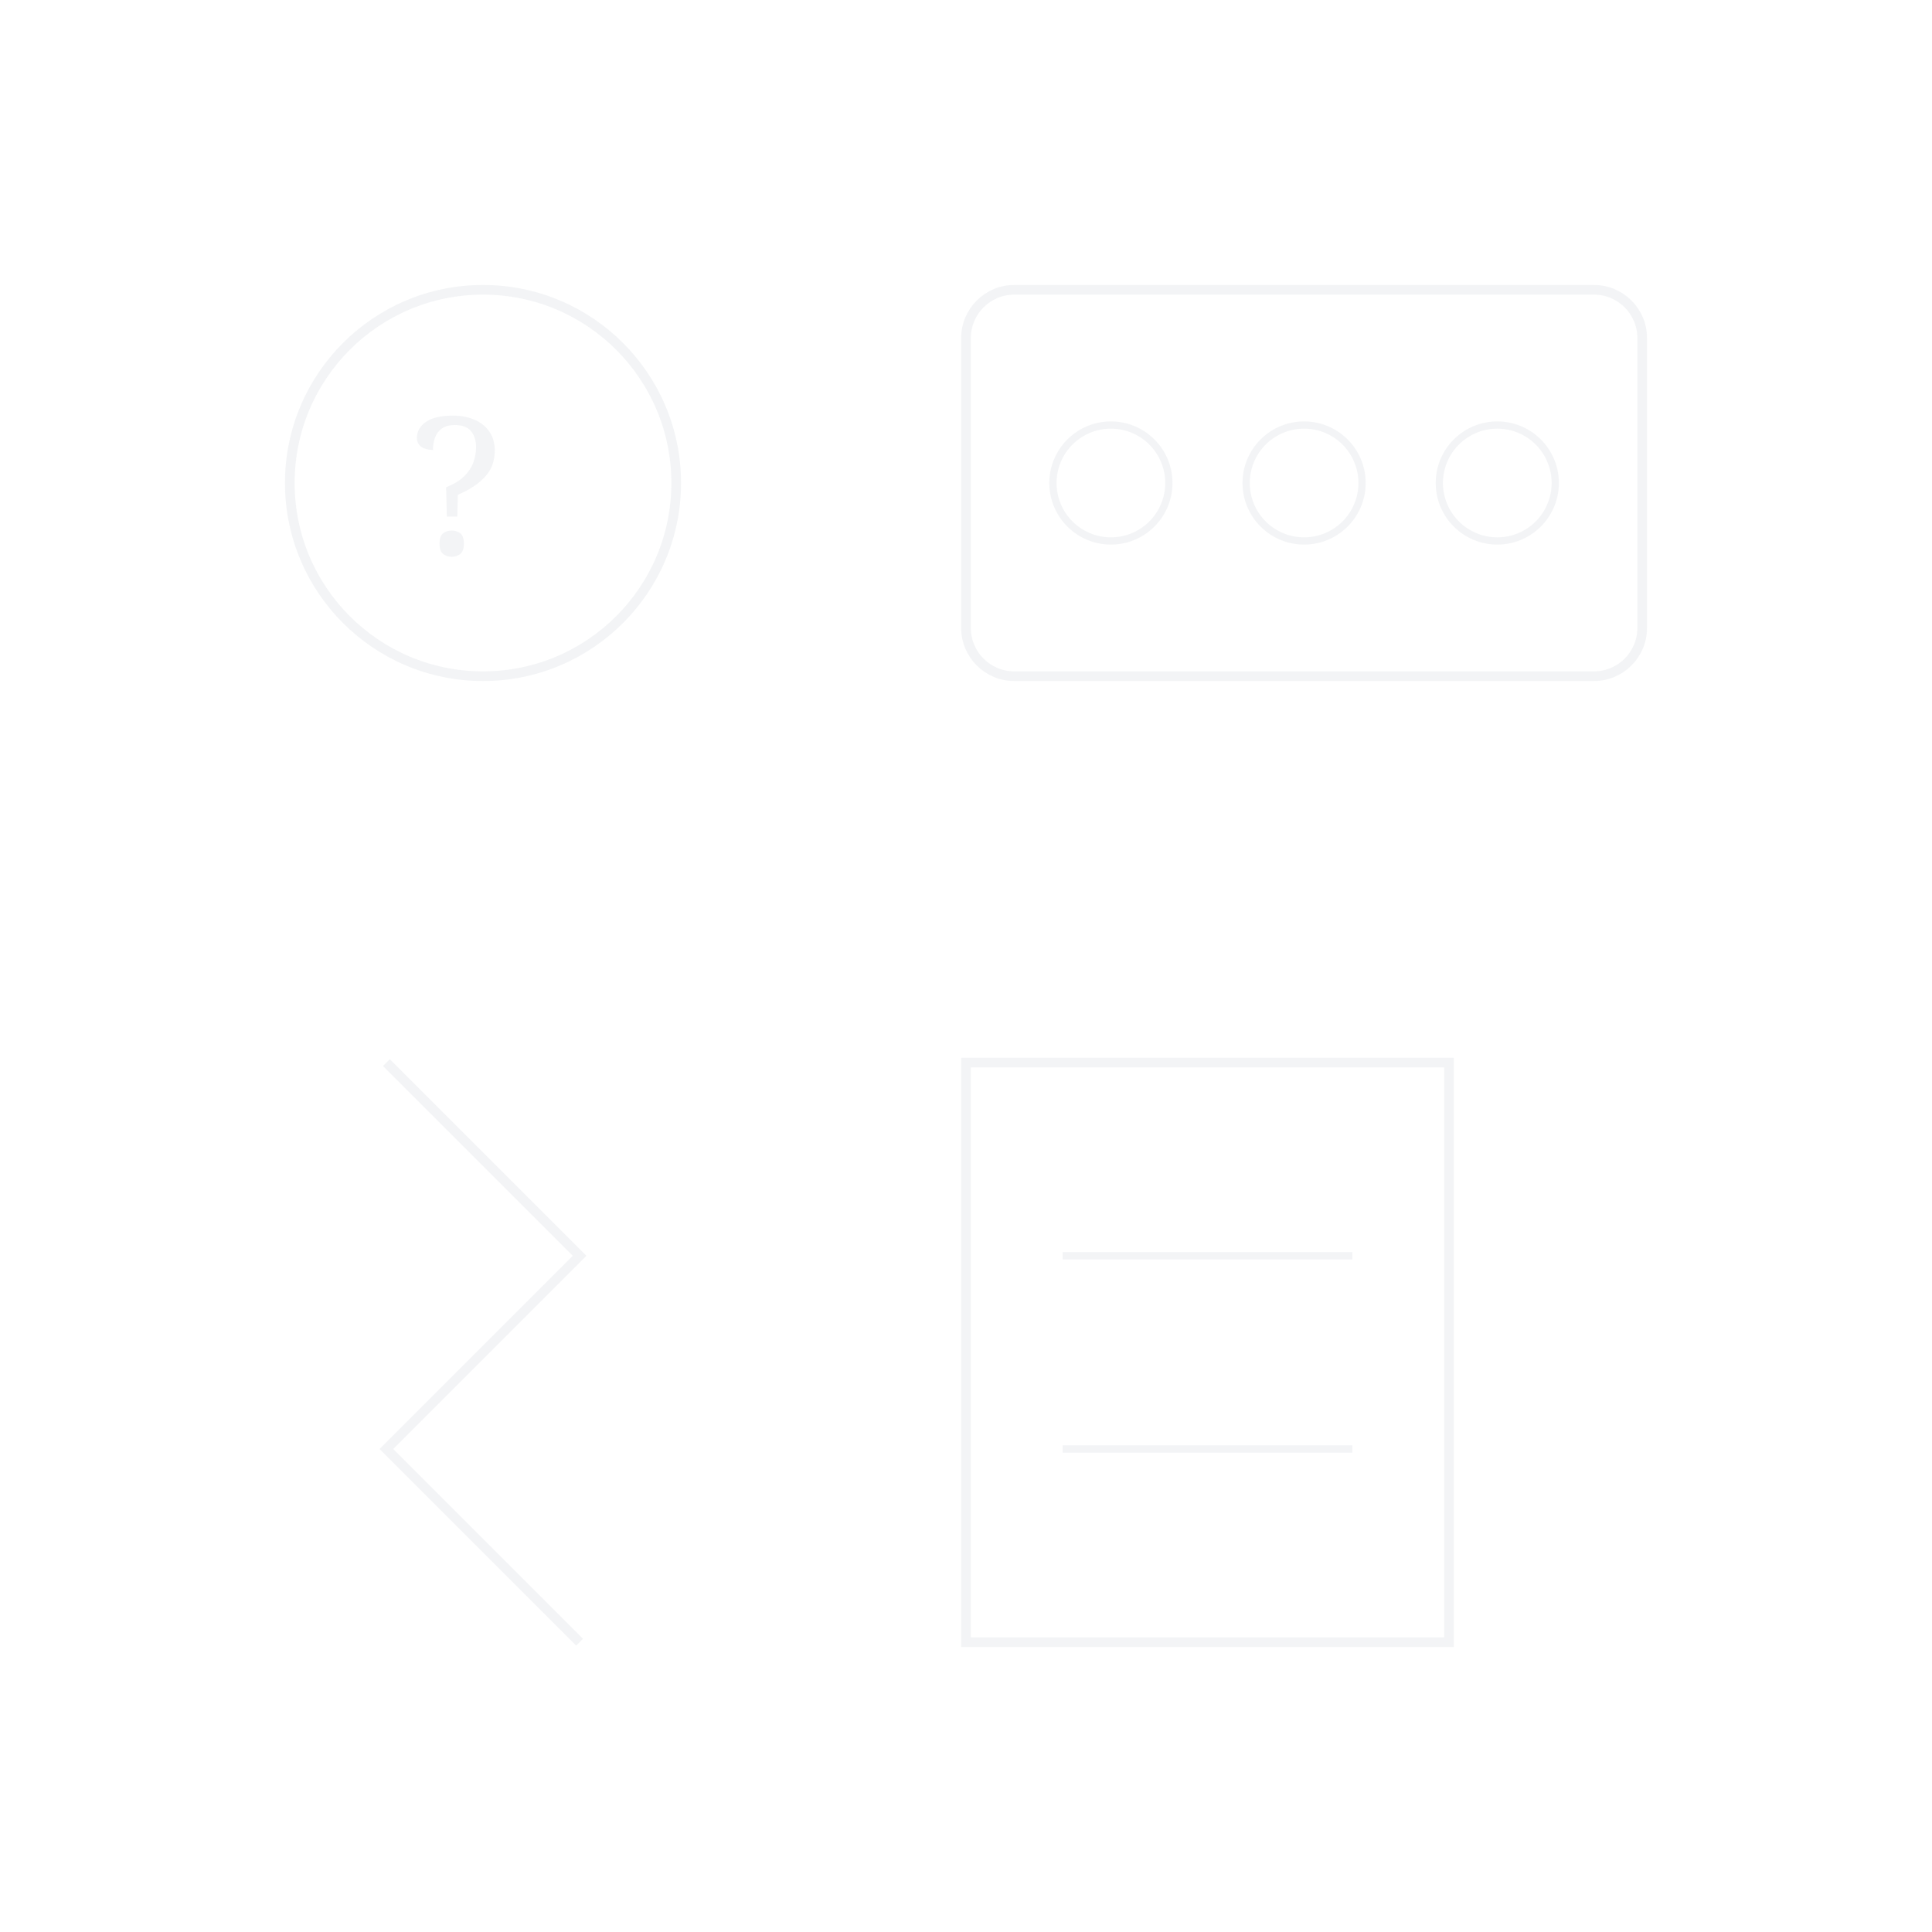
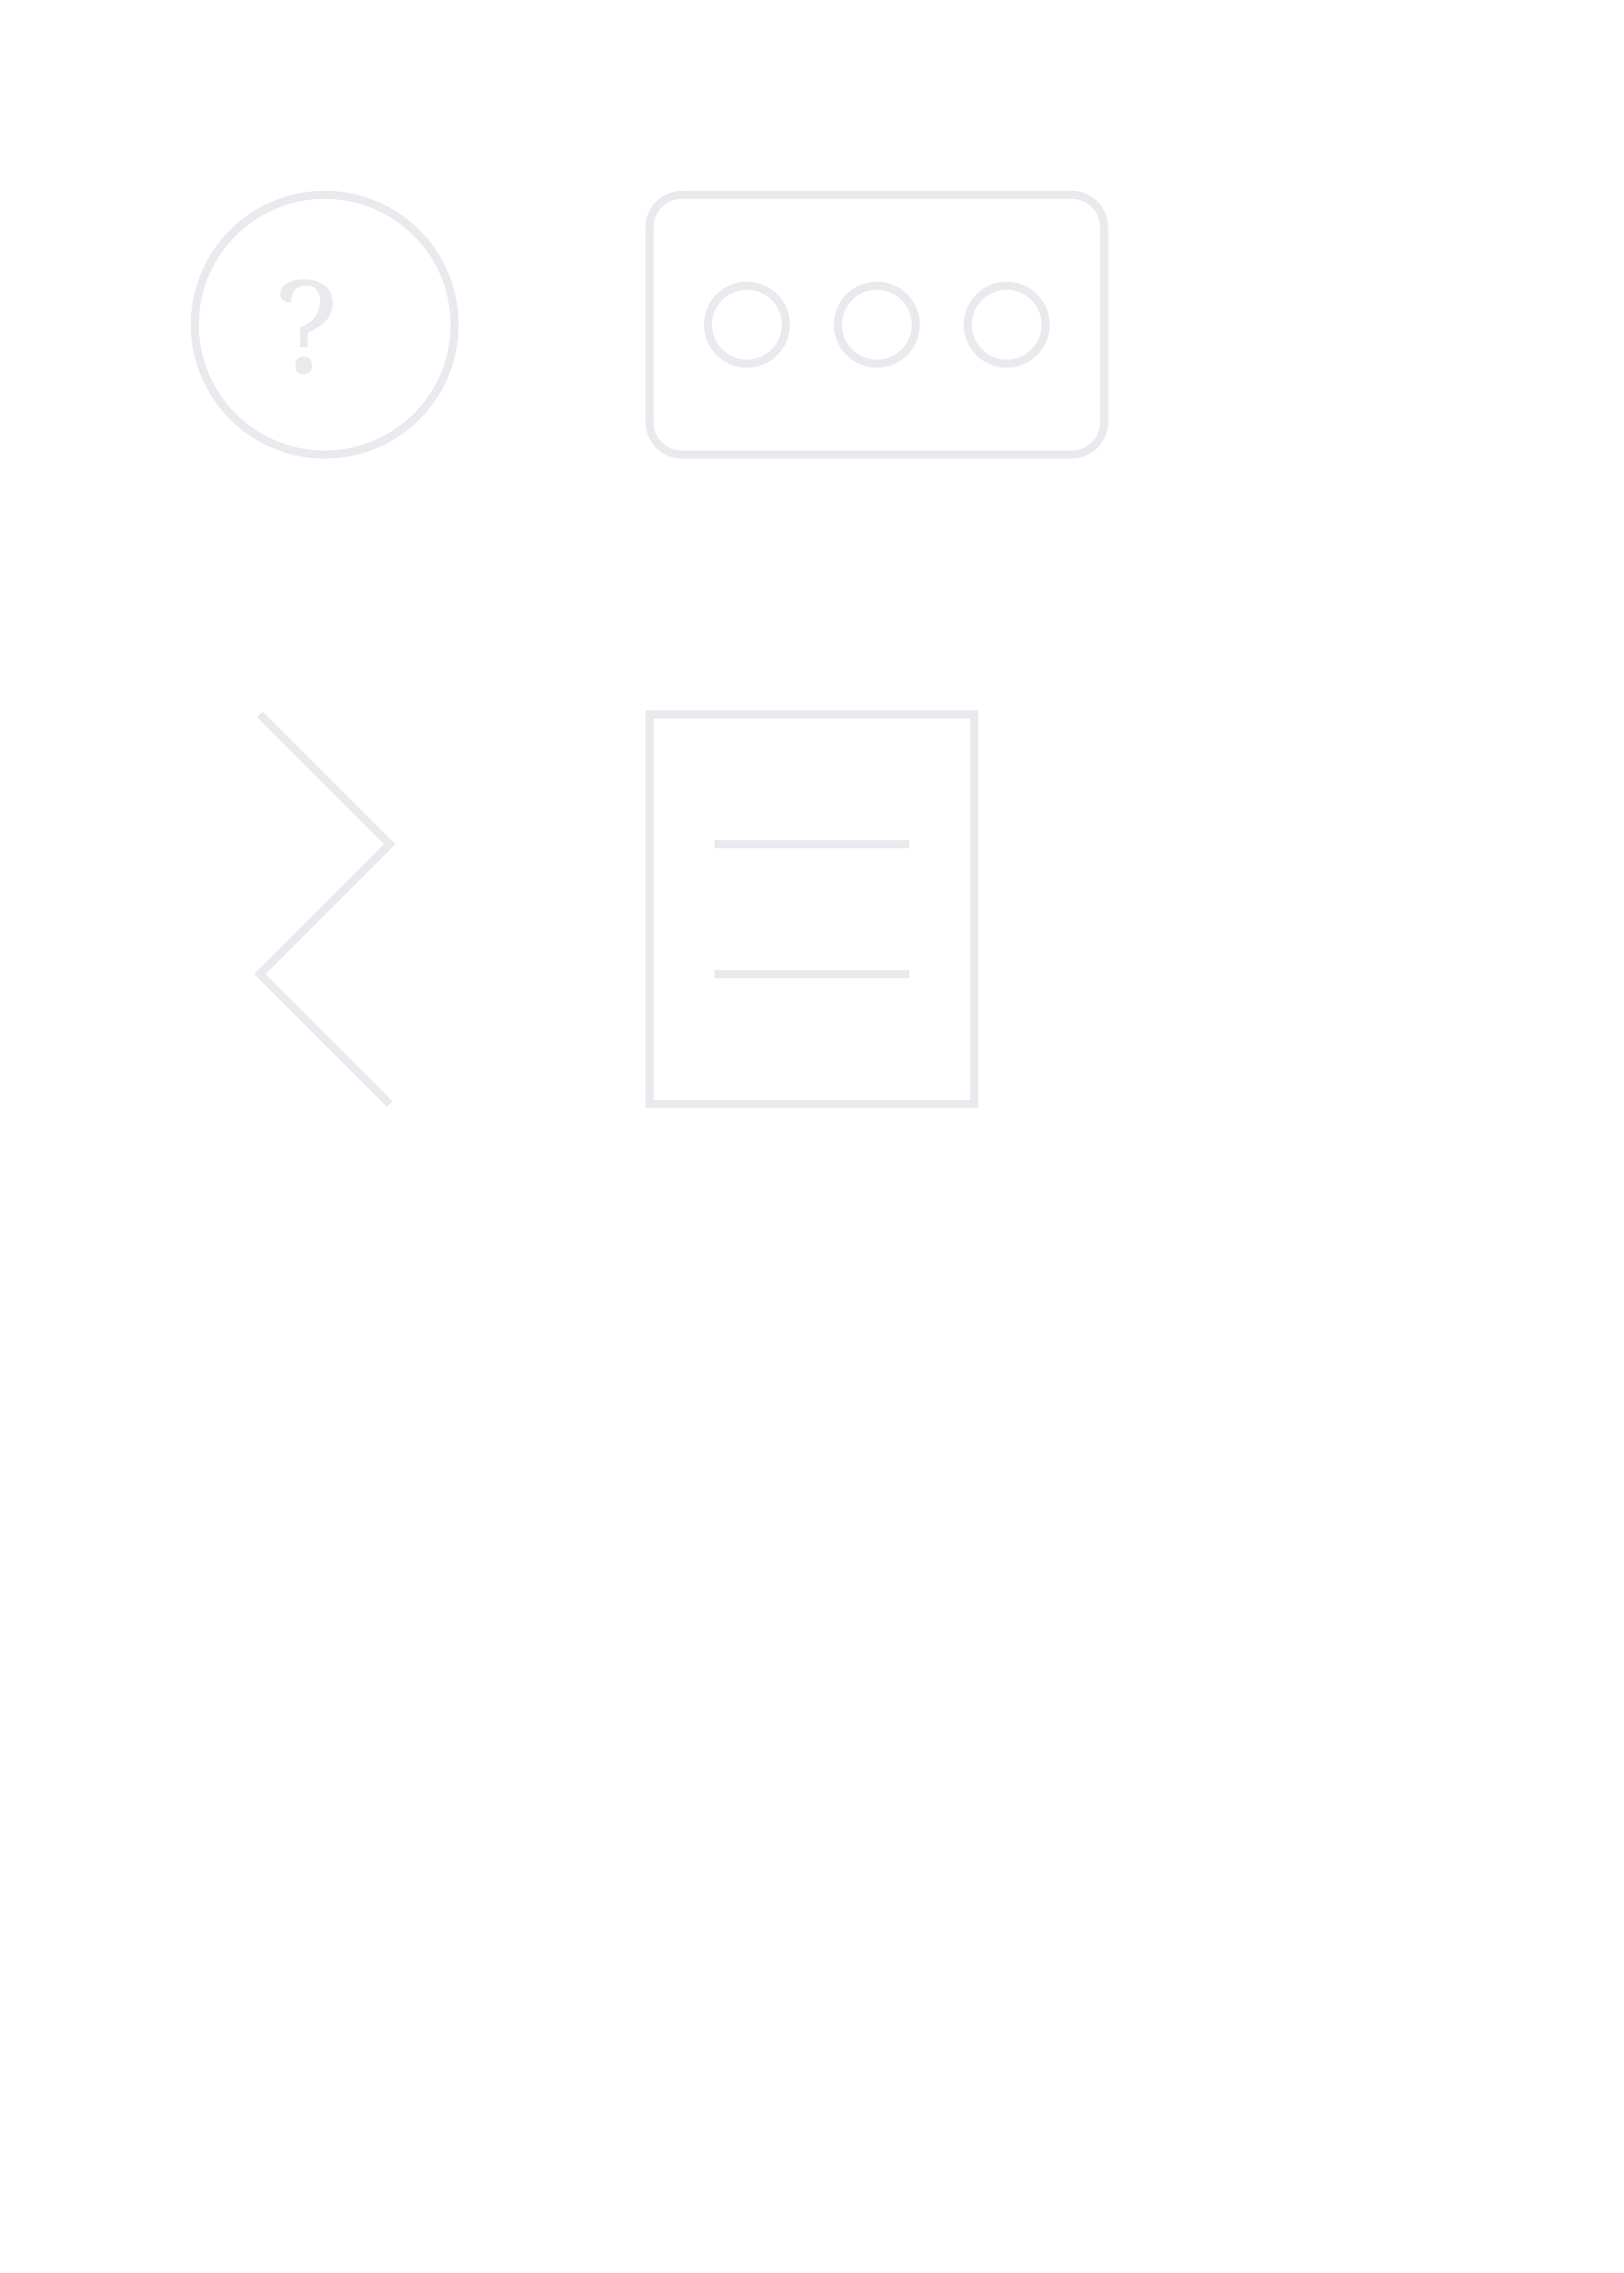
- <svg xmlns="http://www.w3.org/2000/svg" viewBox="0 0 400 400" opacity="0.08">
-   <circle cx="100" cy="100" r="40" fill="none" stroke="#64748B" stroke-width="2" />
+ <svg xmlns="http://www.w3.org/2000/svg" viewBox="0 0 500 700" opacity="0.15">
+   <circle cx="100" cy="100" r="40" fill="none" stroke="#64748B" stroke-width="2.5" />
  <text x="85" y="115" font-family="serif" font-size="40" fill="#64748B">?</text>
-   <rect x="200" y="60" width="140" height="80" rx="10" fill="none" stroke="#64748B" stroke-width="2" />
-   <circle cx="230" cy="100" r="12" fill="none" stroke="#64748B" stroke-width="1.5" />
-   <circle cx="270" cy="100" r="12" fill="none" stroke="#64748B" stroke-width="1.5" />
-   <circle cx="310" cy="100" r="12" fill="none" stroke="#64748B" stroke-width="1.5" />
-   <path d="M80,220 L120,260 L80,300 L120,340" fill="none" stroke="#64748B" stroke-width="2" />
-   <rect x="200" y="220" width="100" height="120" fill="none" stroke="#64748B" stroke-width="2" />
-   <line x1="220" y1="260" x2="280" y2="260" stroke="#64748B" stroke-width="1.5" />
-   <line x1="220" y1="300" x2="280" y2="300" stroke="#64748B" stroke-width="1.5" />
+   <rect x="200" y="60" width="140" height="80" rx="10" fill="none" stroke="#64748B" stroke-width="2.5" />
+   <circle cx="230" cy="100" r="12" fill="none" stroke="#64748B" stroke-width="2.5" />
+   <circle cx="270" cy="100" r="12" fill="none" stroke="#64748B" stroke-width="2.5" />
+   <circle cx="310" cy="100" r="12" fill="none" stroke="#64748B" stroke-width="2.5" />
+   <path d="M80,220 L120,260 L80,300 L120,340" fill="none" stroke="#64748B" stroke-width="2.5" />
+   <rect x="200" y="220" width="100" height="120" fill="none" stroke="#64748B" stroke-width="2.5" />
+   <line x1="220" y1="260" x2="280" y2="260" stroke="#64748B" stroke-width="2.5" />
+   <line x1="220" y1="300" x2="280" y2="300" stroke="#64748B" stroke-width="2.5" />
</svg>
